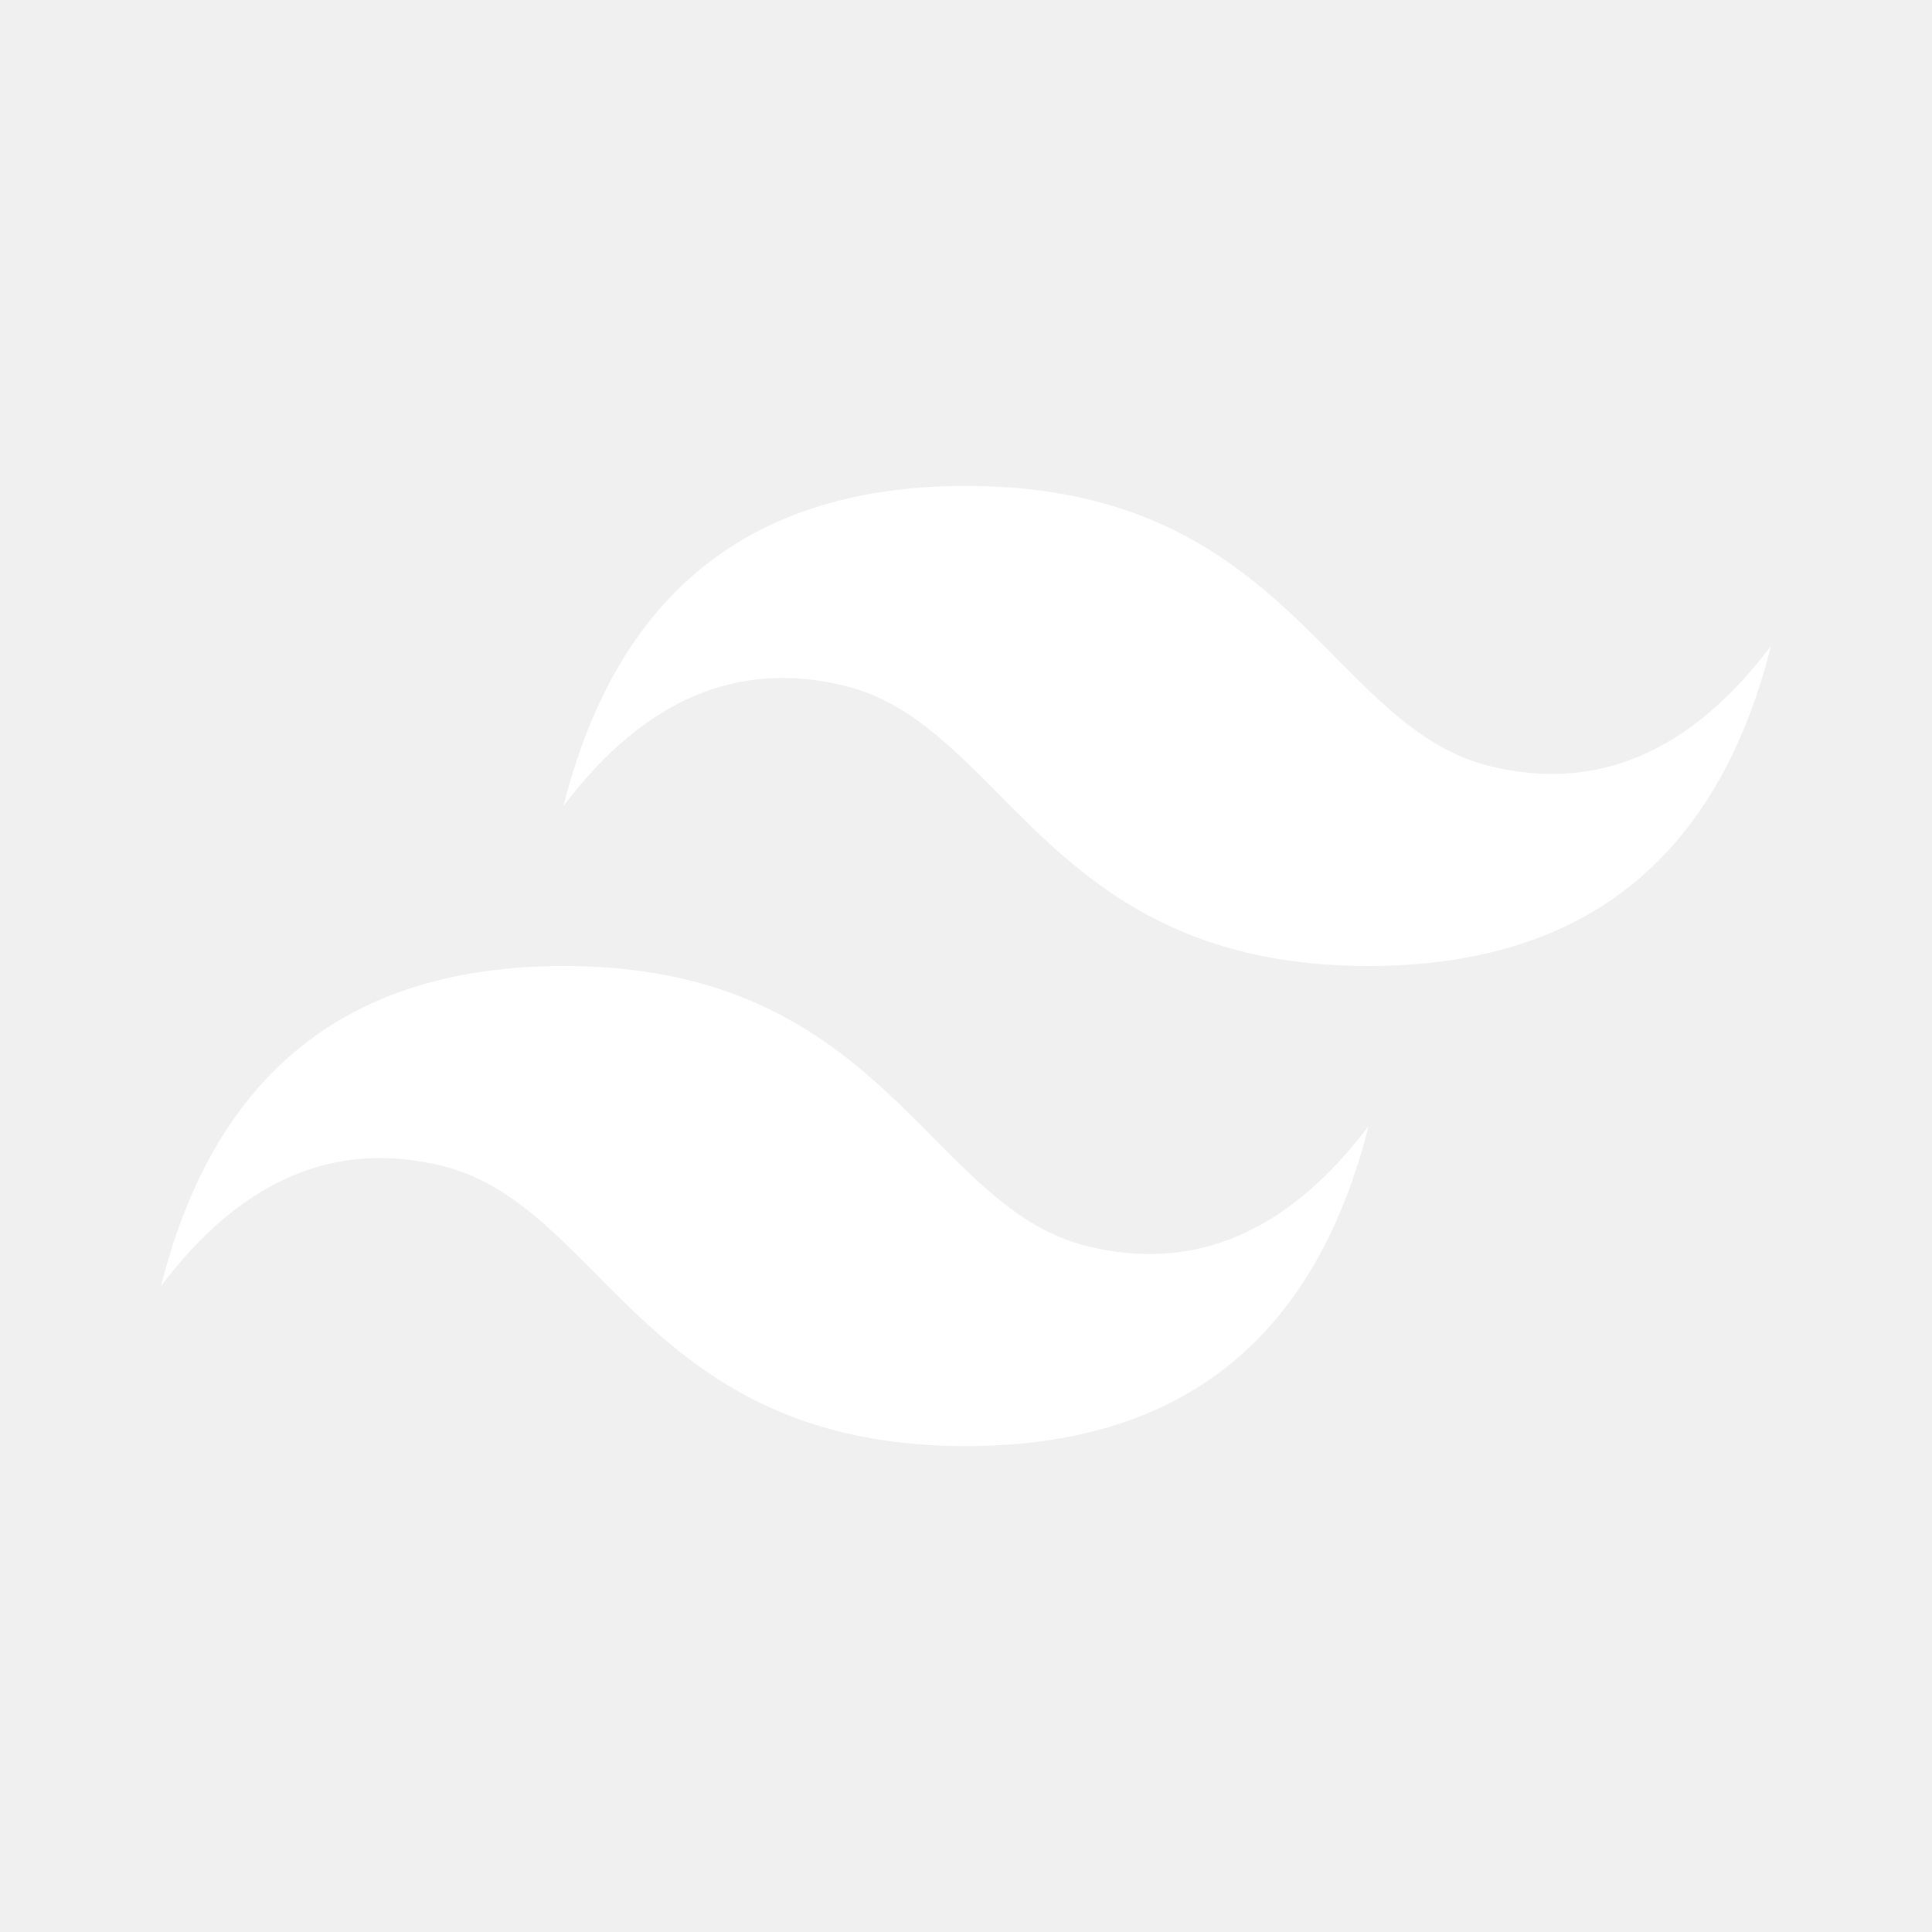
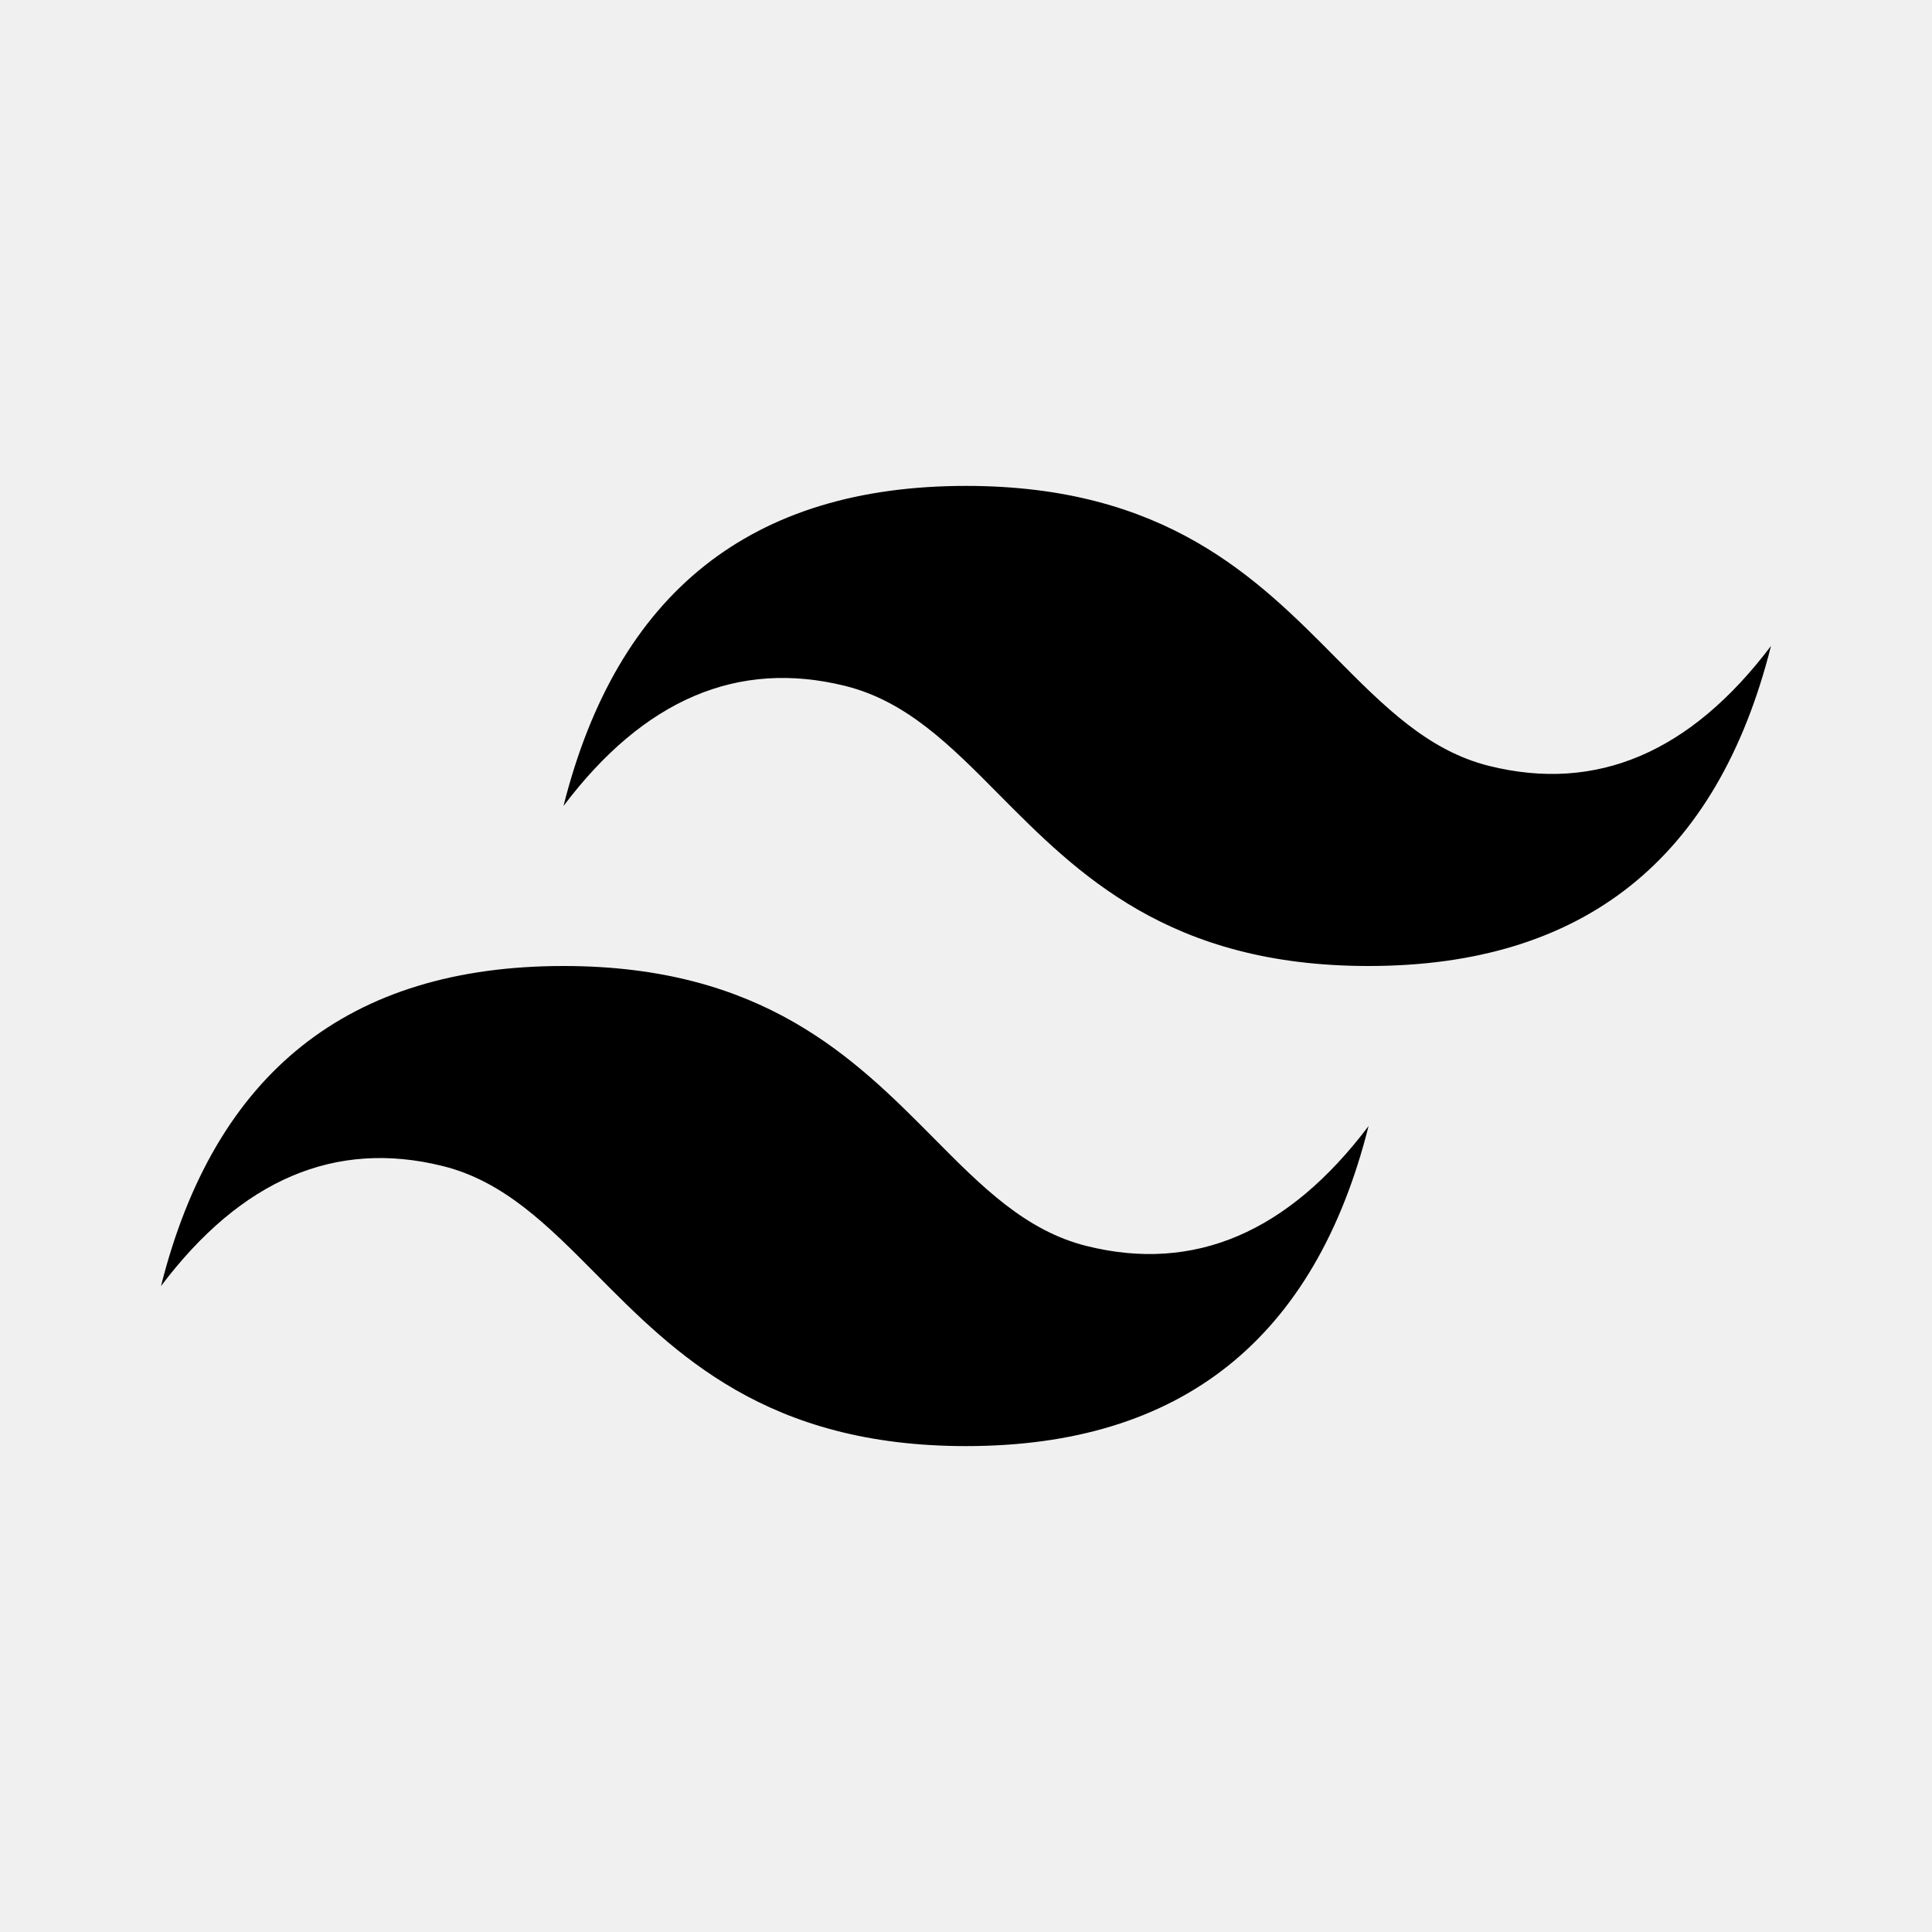
- <svg xmlns="http://www.w3.org/2000/svg" fill="#ffffff" width="800px" height="800px" viewBox="0 0 24 24" xml:space="preserve">
+ <svg xmlns="http://www.w3.org/2000/svg" width="800px" height="800px" viewBox="0 0 24 24" xml:space="preserve">
  <path fill-rule="evenodd" clip-rule="evenodd" d="M12 6.036c-2.667 0-4.333 1.325-5 3.976 1-1.325 2.167-1.822 3.5-1.491.761.189 1.305.738 1.906 1.345C13.387 10.855 14.522 12 17 12c2.667 0 4.333-1.325 5-3.976-1 1.325-2.166 1.822-3.5 1.491-.761-.189-1.305-.738-1.907-1.345-.98-.99-2.114-2.134-4.593-2.134zM7 12c-2.667 0-4.333 1.325-5 3.976 1-1.326 2.167-1.822 3.5-1.491.761.189 1.305.738 1.907 1.345.98.989 2.115 2.134 4.594 2.134 2.667 0 4.333-1.325 5-3.976-1 1.325-2.167 1.822-3.5 1.491-.761-.189-1.305-.738-1.906-1.345C10.613 13.145 9.478 12 7 12z" />
</svg>
